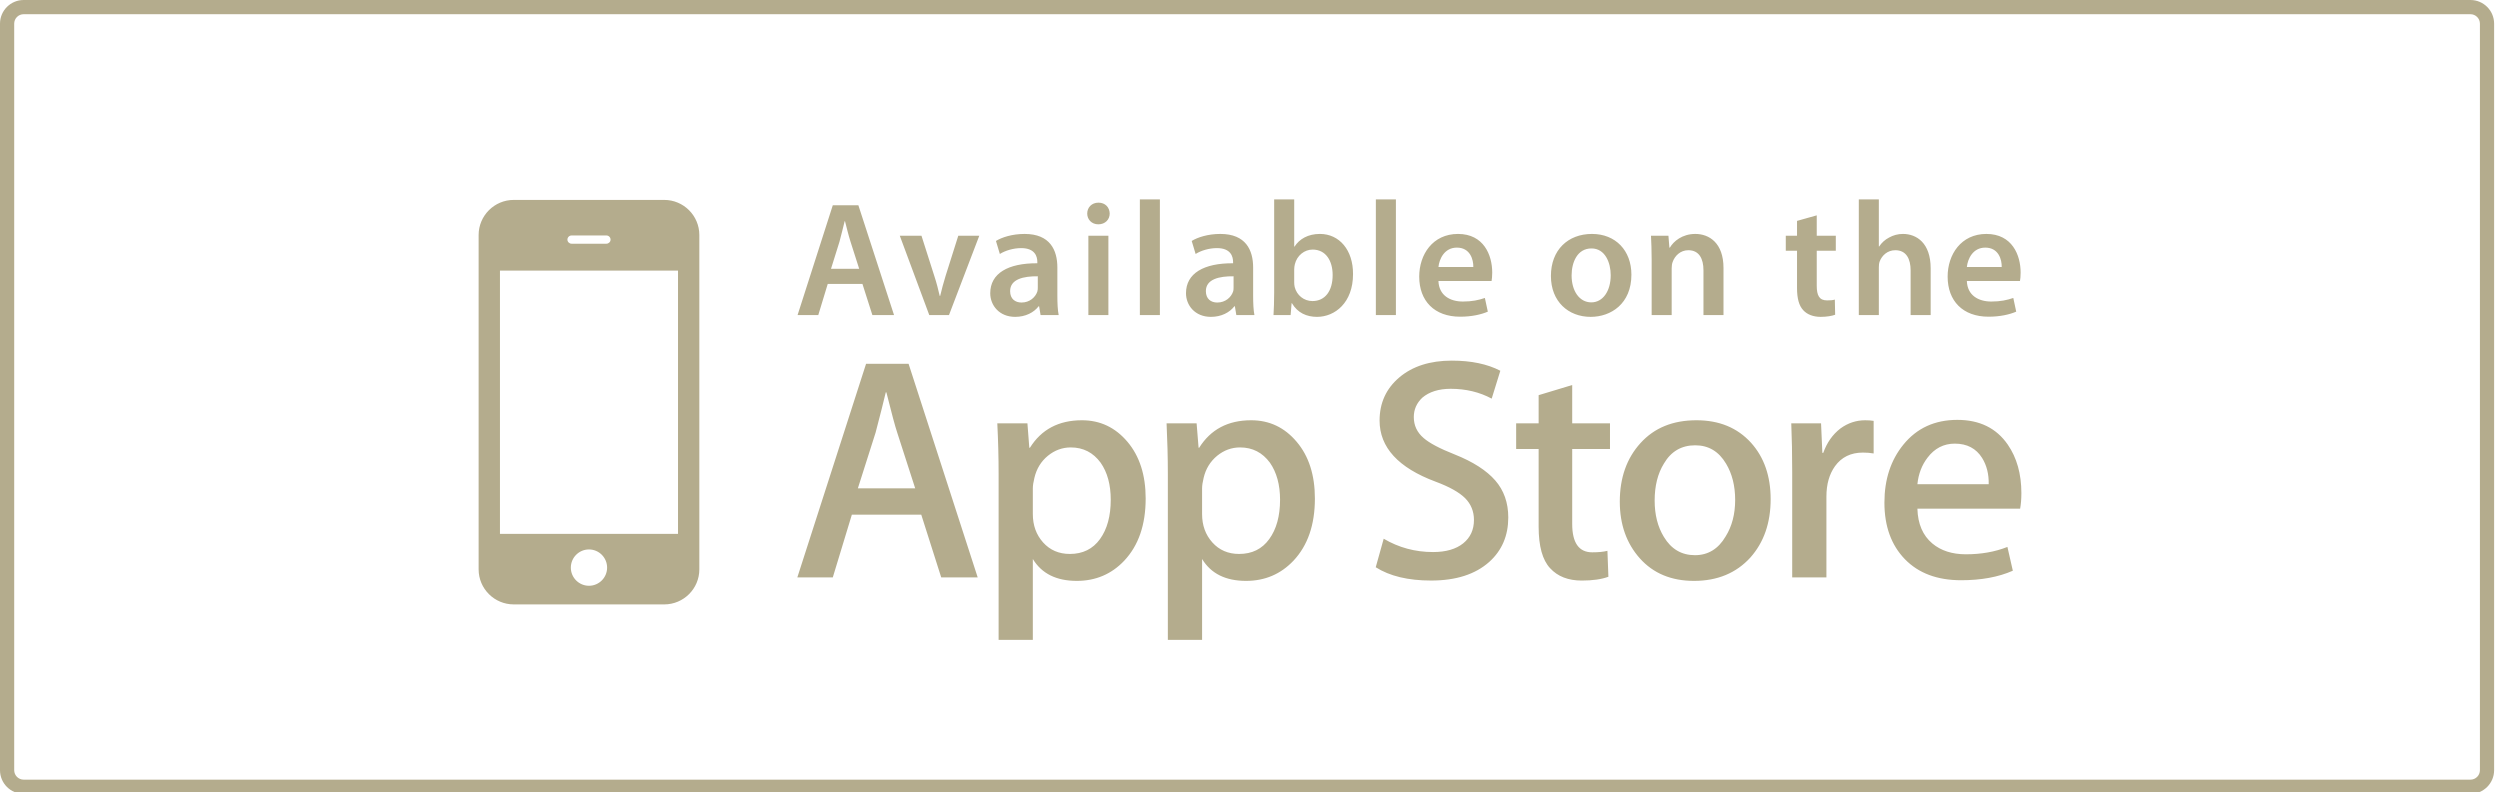
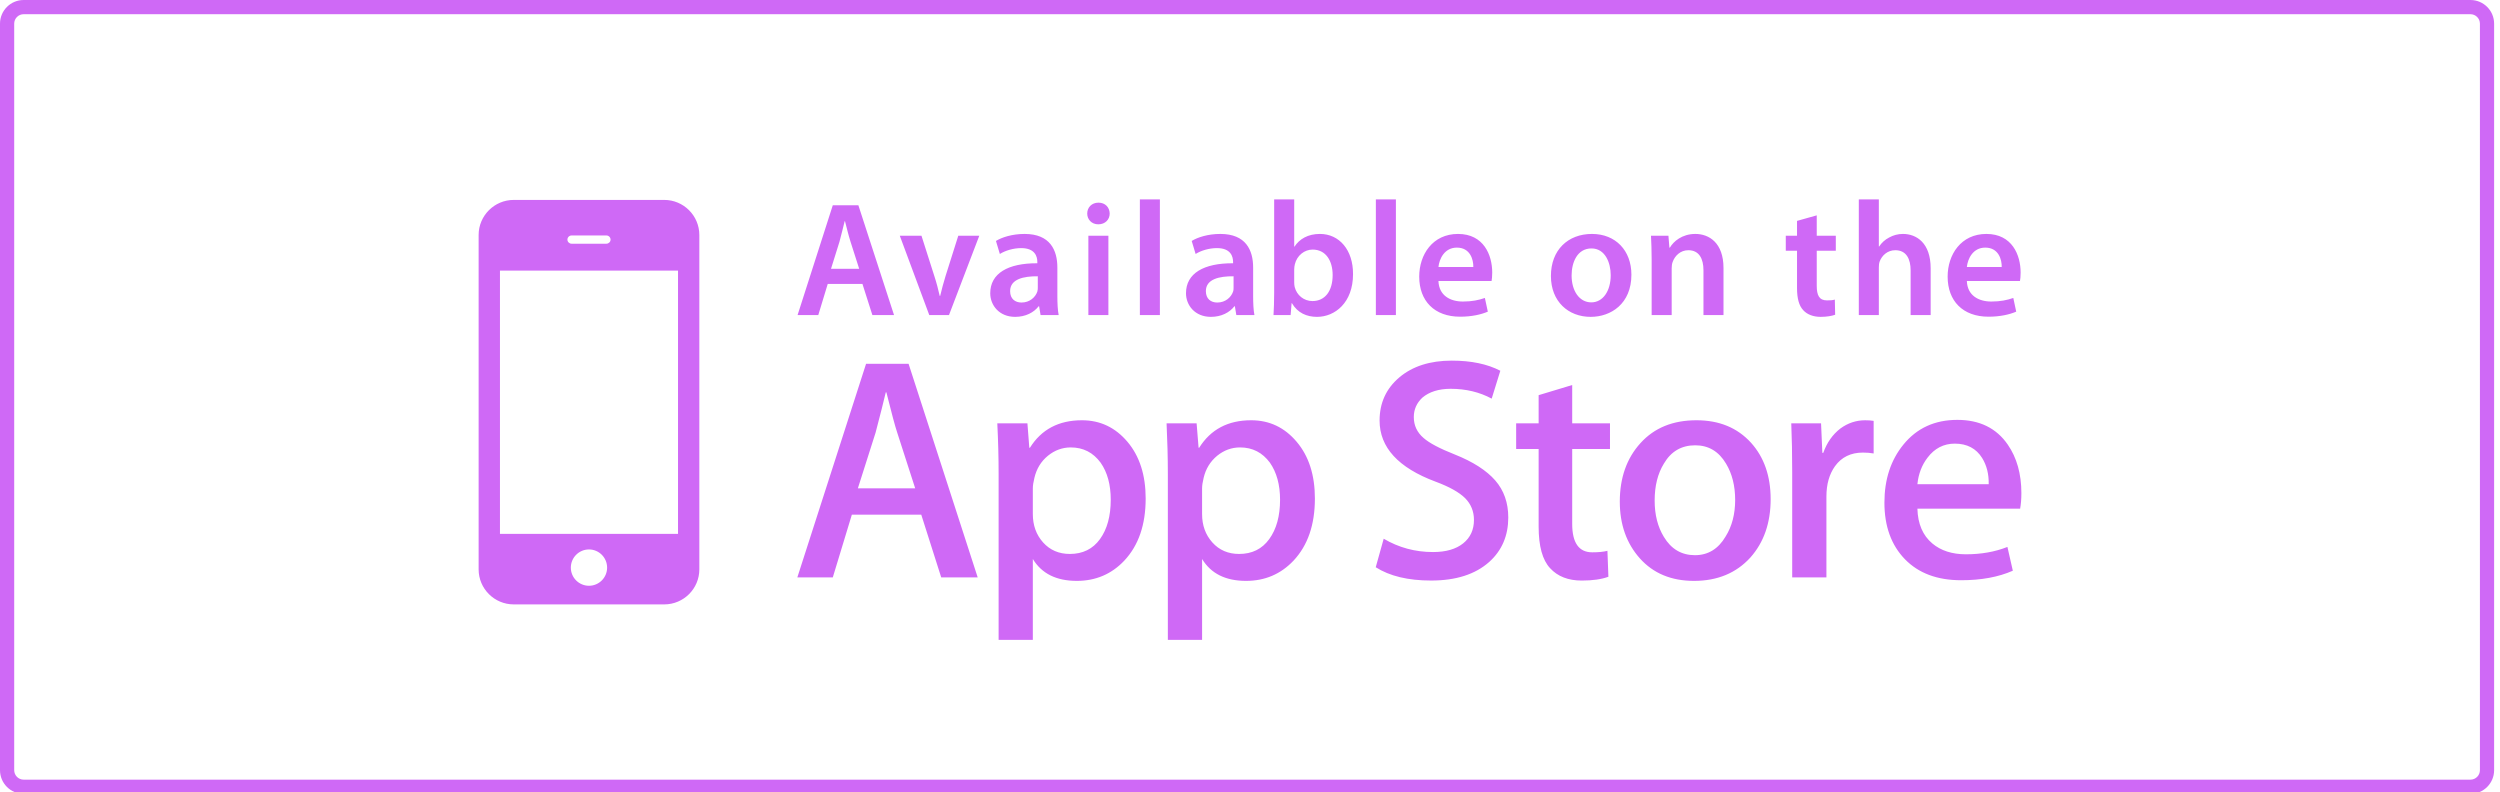
<svg xmlns="http://www.w3.org/2000/svg" version="1.1" id="Layer_1" x="0px" y="0px" width="528.162px" height="167.312px" viewBox="0 0 528.162 167.312" enable-background="new 0 0 528.162 167.312" xml:space="preserve">
  <g>
    <g>
      <g>
-         <path fill="#B4AC8D" d="M120.745,51.486h7.367c0.483,0,0.879-0.396,0.879-0.858c0-0.49-0.396-0.882-0.879-0.882h-7.367     c-0.468,0-0.87,0.393-0.87,0.882C119.875,51.089,120.276,51.486,120.745,51.486z M124.428,116.078     c-2.111,0-3.832,1.725-3.832,3.842c0,2.111,1.721,3.832,3.832,3.832c2.117,0,3.832-1.721,3.832-3.832     C128.26,117.803,126.545,116.078,124.428,116.078z M105.623,112.791h37.617V57.162h-37.617V112.791z M226.223,94.525     c-1.783,0-3.392,0.588-4.845,1.768c-1.457,1.199-2.398,2.752-2.848,4.674c-0.22,0.898-0.33,1.629-0.33,2.211v5.42     c0,2.369,0.712,4.371,2.169,6c1.448,1.615,3.34,2.432,5.658,2.432c2.713,0,4.85-1.041,6.364-3.143     c1.519-2.098,2.27-4.865,2.27-8.316c0-3.156-0.703-5.775-2.136-7.82C230.958,95.615,228.86,94.525,226.223,94.525z      M358.136,94.076c-2.895,0-5.105,1.285-6.617,3.871c-1.309,2.125-1.949,4.725-1.949,7.797c0,2.994,0.641,5.547,1.949,7.684     c1.549,2.578,3.736,3.863,6.566,3.863c2.746,0,4.922-1.303,6.473-3.945c1.354-2.16,2.021-4.748,2.021-7.727     c0-2.977-0.645-5.547-1.93-7.672C363.111,95.361,360.951,94.076,358.136,94.076z M261.986,94.525     c-1.793,0-3.393,0.588-4.85,1.768c-1.448,1.199-2.404,2.752-2.853,4.674c-0.22,0.898-0.325,1.629-0.325,2.211v5.42     c0,2.369,0.711,4.371,2.169,6c1.448,1.615,3.34,2.432,5.649,2.432c2.736,0,4.854-1.041,6.373-3.143     c1.523-2.098,2.283-4.865,2.283-8.316c0-3.156-0.717-5.775-2.141-7.82C266.716,95.615,264.619,94.525,261.986,94.525z      M187.258,82.884h-0.124c-0.454,1.918-1.161,4.747-2.15,8.502l-3.75,11.787h12.116l-3.802-11.787     C189.136,90.178,188.373,87.34,187.258,82.884z M412.984,93.723c-2.361,0-4.281,1.008-5.758,2.957     c-1.203,1.559-1.926,3.436-2.146,5.615h15.064c0.039-2.137-0.42-3.98-1.398-5.553C417.488,94.74,415.568,93.723,412.984,93.723z      M219.151,61.605c0.1-0.308,0.1-0.619,0.1-0.929v-2.306c-2.991-0.033-5.848,0.586-5.848,3.132c0,1.651,1.065,2.411,2.408,2.411     C217.532,63.914,218.735,62.811,219.151,61.605z M179.69,51.075c-0.45-1.414-0.826-2.996-1.17-4.338h-0.073     c-0.338,1.342-0.721,2.959-1.098,4.338l-1.787,5.714h5.953L179.69,51.075z M419.658,49.422c5.438,0,7.229,4.474,7.229,8.158     c0,0.791-0.066,1.412-0.139,1.79h-11.219c0.102,3.029,2.441,4.335,5.162,4.335c1.963,0,3.338-0.308,4.648-0.756l0.615,2.893     c-1.441,0.619-3.439,1.065-5.848,1.065c-5.438,0-8.639-3.337-8.639-8.464C411.468,53.793,414.287,49.422,419.658,49.422z      M352.48,49.798l0.205,2.514h0.105c0.756-1.31,2.58-2.89,5.371-2.89c2.924,0,5.953,1.892,5.953,7.193v9.947h-4.232v-9.467     c0-2.408-0.895-4.233-3.201-4.233c-1.688,0-2.859,1.207-3.307,2.479c-0.139,0.344-0.207,0.86-0.207,1.343v9.878h-4.232v-11.77     c0-1.931-0.066-3.545-0.139-4.994H352.48z M308.027,49.422c5.438,0,7.227,4.474,7.227,8.158c0,0.791-0.07,1.412-0.137,1.79     h-11.223c0.104,3.029,2.445,4.335,5.164,4.335c1.959,0,3.336-0.308,4.645-0.756l0.621,2.893     c-1.447,0.619-3.441,1.065-5.854,1.065c-5.438,0-8.639-3.337-8.639-8.464C299.832,53.793,302.656,49.422,308.027,49.422z      M290.671,42.125h4.234v24.437h-4.234V42.125z M257.097,52.415c-1.653,0-3.373,0.519-4.505,1.24l-0.827-2.751     c1.238-0.761,3.407-1.482,6.055-1.482c5.369,0,6.924,3.407,6.924,7.09v6.024c0,1.515,0.066,2.994,0.271,4.025h-3.822     l-0.307-1.856h-0.105c-0.998,1.306-2.752,2.237-4.954,2.237c-3.378,0-5.269-2.444-5.269-4.994c0-4.199,3.75-6.366,9.948-6.33     v-0.277C260.505,54.243,260.056,52.415,257.097,52.415z M232.066,42.814c1.448,0,2.342,0.999,2.375,2.305     c0,1.24-0.927,2.272-2.409,2.272c-1.413,0-2.341-1.032-2.341-2.272C229.691,43.812,230.656,42.814,232.066,42.814z      M234.164,49.798v16.764h-4.229V49.798H234.164z M175.939,43.363h5.405l7.534,23.199h-4.577l-2.097-6.574h-7.334l-1.997,6.574     H168.5L175.939,43.363z M147.745,120.287c0,4.092-3.33,7.402-7.416,7.402h-31.792c-4.089,0-7.42-3.311-7.42-7.402V49.646     c0-4.085,3.331-7.41,7.42-7.41h31.792c4.085,0,7.416,3.325,7.416,7.41V120.287z M198.846,121.984l-4.214-13.246h-14.668     l-4.024,13.246h-7.492l14.521-45.127h8.982l14.602,45.127H198.846z M200.488,66.562h-4.166l-6.23-16.764h4.582l2.713,8.505     c0.483,1.48,0.826,2.822,1.137,4.2h0.105c0.311-1.378,0.688-2.689,1.137-4.2l2.686-8.505h4.438L200.488,66.562z M209.203,61.949     c0-4.199,3.751-6.366,9.948-6.33v-0.277c0-1.099-0.449-2.926-3.406-2.926c-1.653,0-3.374,0.519-4.511,1.24l-0.826-2.751     c1.237-0.761,3.406-1.482,6.058-1.482c5.37,0,6.918,3.407,6.918,7.09v6.024c0,1.515,0.066,2.994,0.277,4.025h-3.823l-0.311-1.856     h-0.1c-0.999,1.306-2.757,2.237-4.959,2.237C211.096,66.942,209.203,64.498,209.203,61.949z M237.518,118.449     c-2.685,2.842-6.039,4.271-10.029,4.271c-4.318,0-7.41-1.535-9.288-4.625v17.09h-7.229v-35.051c0-3.479-0.091-7.037-0.277-10.693     h6.364l0.397,5.156h0.129c2.421-3.871,6.077-5.811,10.994-5.811c3.837,0,7.033,1.506,9.613,4.549     c2.561,3.029,3.847,7.033,3.847,11.982C242.038,110.871,240.538,115.229,237.518,118.449z M245.043,66.562h-4.228V42.125h4.228     V66.562z M273.271,118.449c-2.695,2.842-6.029,4.271-10.029,4.271c-4.309,0-7.406-1.535-9.283-4.625v17.09h-7.234v-35.051     c0-3.479-0.096-7.037-0.268-10.693h6.346l0.415,5.156h0.125c2.428-3.871,6.077-5.811,10.985-5.811     c3.842,0,7.047,1.506,9.613,4.549c2.57,3.029,3.85,7.033,3.85,11.982C277.791,110.871,276.291,115.229,273.271,118.449z      M278.24,66.942c-2.17,0-4.1-0.826-5.303-2.891h-0.068l-0.205,2.511h-3.617c0.074-1.134,0.139-2.993,0.139-4.715V42.125h4.234     v9.98h0.066c1.033-1.619,2.857-2.684,5.371-2.684c4.1,0,7.023,3.407,6.99,8.5C285.847,63.947,282.025,66.942,278.24,66.942z      M314.638,118.701c-2.953,2.639-7.047,3.947-12.297,3.947c-4.865,0-8.758-0.941-11.697-2.809l1.682-6.025     c3.168,1.867,6.646,2.814,10.43,2.814c2.738,0,4.852-0.623,6.369-1.84c1.51-1.223,2.27-2.863,2.27-4.941     c0-1.807-0.625-3.35-1.867-4.605c-1.262-1.246-3.32-2.398-6.227-3.479c-7.893-2.939-11.844-7.248-11.844-12.914     c0-3.709,1.377-6.75,4.17-9.117c2.791-2.358,6.484-3.545,11.09-3.545c4.104,0,7.521,0.721,10.25,2.14l-1.826,5.891     c-2.547-1.375-5.438-2.078-8.662-2.078c-2.547,0-4.549,0.65-5.986,1.869c-1.199,1.131-1.807,2.494-1.807,4.1     c0,1.771,0.691,3.248,2.074,4.428c1.209,1.066,3.396,2.223,6.555,3.469c3.898,1.549,6.746,3.393,8.58,5.496     c1.826,2.096,2.75,4.705,2.75,7.826C318.644,113.17,317.3,116.303,314.638,118.701z M340.134,94.859h-7.984v15.82     c0,4.014,1.418,6.006,4.232,6.006c1.295,0,2.355-0.096,3.211-0.316l0.205,5.477c-1.432,0.535-3.301,0.807-5.623,0.807     c-2.842,0-5.092-0.859-6.693-2.613c-1.619-1.729-2.422-4.658-2.422-8.768V94.859h-4.75v-5.418h4.75v-5.957l7.09-2.142v8.099     h7.984V94.859z M336.054,66.942c-4.717,0-8.4-3.238-8.4-8.639c0-5.509,3.615-8.881,8.678-8.881c4.986,0,8.326,3.512,8.326,8.605     C344.658,64.19,340.32,66.942,336.054,66.942z M369.8,117.779c-3,3.293-6.971,4.941-11.916,4.941c-4.783,0-8.6-1.582-11.434-4.75     c-2.828-3.162-4.244-7.178-4.244-11.988c0-5.041,1.459-9.174,4.383-12.385c2.928-3.225,6.855-4.811,11.811-4.811     c4.797,0,8.629,1.566,11.533,4.754c2.758,3.062,4.143,7.047,4.143,11.906C374.076,110.465,372.658,114.555,369.8,117.779z      M377.273,49.798h2.375v-3.131l4.166-1.171v4.302h4.027v3.169h-4.027v7.401c0,2.063,0.549,3.095,2.168,3.095     c0.756,0,1.172-0.033,1.654-0.172l0.066,3.202c-0.621,0.238-1.754,0.449-3.062,0.449c-1.582,0-2.857-0.517-3.648-1.376     c-0.928-0.965-1.344-2.514-1.344-4.716v-7.883h-2.375V49.798z M395.835,95.801c-0.713-0.129-1.477-0.186-2.275-0.186     c-2.545,0-4.504,0.959-5.891,2.875c-1.209,1.703-1.811,3.812-1.811,6.422v17.072h-7.229V99.676c0-3.727-0.068-7.143-0.197-10.234     h6.293l0.273,6.23h0.195c0.754-2.135,1.955-3.861,3.617-5.146c1.605-1.174,3.354-1.738,5.227-1.738     c0.664,0,1.271,0.037,1.797,0.125V95.801z M396.933,56.512v10.05h-4.232V42.125h4.232v9.949h0.068     c0.516-0.794,1.242-1.449,2.102-1.893c0.861-0.485,1.859-0.759,2.924-0.759c2.857,0,5.854,1.892,5.854,7.262v9.878h-4.234v-9.429     c0-2.41-0.896-4.271-3.234-4.271c-1.652,0-2.824,1.104-3.305,2.377C396.968,55.619,396.933,56.062,396.933,56.512z      M426.783,107.469H405.08c0.088,3.211,1.139,5.656,3.154,7.348c1.826,1.525,4.186,2.285,7.09,2.285     c3.221,0,6.141-0.512,8.773-1.555l1.143,5.027c-3.074,1.352-6.719,2.008-10.924,2.008c-5.035,0-8.996-1.477-11.877-4.443     c-2.877-2.967-4.328-6.953-4.328-11.949c0-4.918,1.346-8.994,4.016-12.266c2.83-3.479,6.623-5.219,11.393-5.219     c4.701,0,8.242,1.74,10.645,5.219c1.916,2.775,2.881,6.191,2.881,10.258C427.044,105.467,426.949,106.561,426.783,107.469z      M277.308,52.726c-1.719,0-3.301,1.24-3.75,3.098c-0.072,0.311-0.139,0.688-0.139,1.102v2.718c0,0.345,0.033,0.691,0.105,1.002     c0.443,1.717,1.926,2.958,3.75,2.958c2.652,0,4.268-2.1,4.268-5.504C281.542,55.137,280.132,52.726,277.308,52.726z      M307.783,52.312c-2.613,0-3.717,2.375-3.889,4.098h7.367C311.294,54.859,310.607,52.312,307.783,52.312z M336.226,52.485     c-2.996,0-4.201,2.924-4.201,5.714c0,3.235,1.621,5.681,4.166,5.681c2.41,0,4.096-2.341,4.096-5.748     C340.287,55.513,339.117,52.485,336.226,52.485z M254.757,61.503c0,1.651,1.07,2.411,2.409,2.411c1.725,0,2.928-1.103,3.34-2.309     c0.104-0.308,0.104-0.619,0.104-0.929v-2.306C257.613,58.337,254.757,58.957,254.757,61.503z M419.419,52.312     c-2.619,0-3.717,2.375-3.891,4.098h7.363C422.931,54.859,422.238,52.312,419.419,52.312z" />
+         <path fill="#cf69f6" d="M120.745,51.486h7.367c0.483,0,0.879-0.396,0.879-0.858c0-0.49-0.396-0.882-0.879-0.882h-7.367     c-0.468,0-0.87,0.393-0.87,0.882C119.875,51.089,120.276,51.486,120.745,51.486z M124.428,116.078     c-2.111,0-3.832,1.725-3.832,3.842c0,2.111,1.721,3.832,3.832,3.832c2.117,0,3.832-1.721,3.832-3.832     C128.26,117.803,126.545,116.078,124.428,116.078z M105.623,112.791h37.617V57.162h-37.617V112.791z M226.223,94.525     c-1.783,0-3.392,0.588-4.845,1.768c-1.457,1.199-2.398,2.752-2.848,4.674c-0.22,0.898-0.33,1.629-0.33,2.211v5.42     c0,2.369,0.712,4.371,2.169,6c1.448,1.615,3.34,2.432,5.658,2.432c2.713,0,4.85-1.041,6.364-3.143     c1.519-2.098,2.27-4.865,2.27-8.316c0-3.156-0.703-5.775-2.136-7.82C230.958,95.615,228.86,94.525,226.223,94.525z      M358.136,94.076c-2.895,0-5.105,1.285-6.617,3.871c-1.309,2.125-1.949,4.725-1.949,7.797c0,2.994,0.641,5.547,1.949,7.684     c1.549,2.578,3.736,3.863,6.566,3.863c2.746,0,4.922-1.303,6.473-3.945c1.354-2.16,2.021-4.748,2.021-7.727     c0-2.977-0.645-5.547-1.93-7.672C363.111,95.361,360.951,94.076,358.136,94.076z M261.986,94.525     c-1.793,0-3.393,0.588-4.85,1.768c-1.448,1.199-2.404,2.752-2.853,4.674c-0.22,0.898-0.325,1.629-0.325,2.211v5.42     c0,2.369,0.711,4.371,2.169,6c1.448,1.615,3.34,2.432,5.649,2.432c2.736,0,4.854-1.041,6.373-3.143     c1.523-2.098,2.283-4.865,2.283-8.316c0-3.156-0.717-5.775-2.141-7.82C266.716,95.615,264.619,94.525,261.986,94.525z      M187.258,82.884h-0.124c-0.454,1.918-1.161,4.747-2.15,8.502l-3.75,11.787h12.116l-3.802-11.787     C189.136,90.178,188.373,87.34,187.258,82.884z M412.984,93.723c-2.361,0-4.281,1.008-5.758,2.957     c-1.203,1.559-1.926,3.436-2.146,5.615h15.064c0.039-2.137-0.42-3.98-1.398-5.553C417.488,94.74,415.568,93.723,412.984,93.723z      M219.151,61.605c0.1-0.308,0.1-0.619,0.1-0.929v-2.306c-2.991-0.033-5.848,0.586-5.848,3.132c0,1.651,1.065,2.411,2.408,2.411     C217.532,63.914,218.735,62.811,219.151,61.605z M179.69,51.075c-0.45-1.414-0.826-2.996-1.17-4.338h-0.073     c-0.338,1.342-0.721,2.959-1.098,4.338l-1.787,5.714h5.953L179.69,51.075z M419.658,49.422c5.438,0,7.229,4.474,7.229,8.158     c0,0.791-0.066,1.412-0.139,1.79h-11.219c0.102,3.029,2.441,4.335,5.162,4.335c1.963,0,3.338-0.308,4.648-0.756l0.615,2.893     c-1.441,0.619-3.439,1.065-5.848,1.065c-5.438,0-8.639-3.337-8.639-8.464C411.468,53.793,414.287,49.422,419.658,49.422z      M352.48,49.798l0.205,2.514h0.105c0.756-1.31,2.58-2.89,5.371-2.89c2.924,0,5.953,1.892,5.953,7.193v9.947h-4.232v-9.467     c0-2.408-0.895-4.233-3.201-4.233c-1.688,0-2.859,1.207-3.307,2.479c-0.139,0.344-0.207,0.86-0.207,1.343v9.878h-4.232v-11.77     c0-1.931-0.066-3.545-0.139-4.994H352.48z M308.027,49.422c5.438,0,7.227,4.474,7.227,8.158c0,0.791-0.07,1.412-0.137,1.79     h-11.223c0.104,3.029,2.445,4.335,5.164,4.335c1.959,0,3.336-0.308,4.645-0.756l0.621,2.893     c-1.447,0.619-3.441,1.065-5.854,1.065c-5.438,0-8.639-3.337-8.639-8.464C299.832,53.793,302.656,49.422,308.027,49.422z      M290.671,42.125h4.234v24.437h-4.234V42.125z M257.097,52.415c-1.653,0-3.373,0.519-4.505,1.24l-0.827-2.751     c1.238-0.761,3.407-1.482,6.055-1.482c5.369,0,6.924,3.407,6.924,7.09v6.024c0,1.515,0.066,2.994,0.271,4.025h-3.822     l-0.307-1.856h-0.105c-0.998,1.306-2.752,2.237-4.954,2.237c-3.378,0-5.269-2.444-5.269-4.994c0-4.199,3.75-6.366,9.948-6.33     v-0.277C260.505,54.243,260.056,52.415,257.097,52.415z M232.066,42.814c1.448,0,2.342,0.999,2.375,2.305     c0,1.24-0.927,2.272-2.409,2.272c-1.413,0-2.341-1.032-2.341-2.272C229.691,43.812,230.656,42.814,232.066,42.814z      M234.164,49.798v16.764h-4.229V49.798H234.164z M175.939,43.363h5.405l7.534,23.199h-4.577l-2.097-6.574h-7.334l-1.997,6.574     H168.5L175.939,43.363z M147.745,120.287c0,4.092-3.33,7.402-7.416,7.402h-31.792c-4.089,0-7.42-3.311-7.42-7.402V49.646     c0-4.085,3.331-7.41,7.42-7.41h31.792c4.085,0,7.416,3.325,7.416,7.41V120.287z M198.846,121.984l-4.214-13.246h-14.668     l-4.024,13.246h-7.492l14.521-45.127h8.982l14.602,45.127H198.846z M200.488,66.562h-4.166l-6.23-16.764h4.582l2.713,8.505     c0.483,1.48,0.826,2.822,1.137,4.2h0.105c0.311-1.378,0.688-2.689,1.137-4.2l2.686-8.505h4.438L200.488,66.562z M209.203,61.949     c0-4.199,3.751-6.366,9.948-6.33v-0.277c0-1.099-0.449-2.926-3.406-2.926c-1.653,0-3.374,0.519-4.511,1.24l-0.826-2.751     c1.237-0.761,3.406-1.482,6.058-1.482c5.37,0,6.918,3.407,6.918,7.09v6.024c0,1.515,0.066,2.994,0.277,4.025h-3.823l-0.311-1.856     h-0.1c-0.999,1.306-2.757,2.237-4.959,2.237C211.096,66.942,209.203,64.498,209.203,61.949z M237.518,118.449     c-2.685,2.842-6.039,4.271-10.029,4.271c-4.318,0-7.41-1.535-9.288-4.625v17.09h-7.229v-35.051c0-3.479-0.091-7.037-0.277-10.693     h6.364l0.397,5.156h0.129c2.421-3.871,6.077-5.811,10.994-5.811c3.837,0,7.033,1.506,9.613,4.549     c2.561,3.029,3.847,7.033,3.847,11.982C242.038,110.871,240.538,115.229,237.518,118.449z M245.043,66.562h-4.228V42.125h4.228     V66.562z M273.271,118.449c-2.695,2.842-6.029,4.271-10.029,4.271c-4.309,0-7.406-1.535-9.283-4.625v17.09h-7.234v-35.051     c0-3.479-0.096-7.037-0.268-10.693h6.346l0.415,5.156h0.125c2.428-3.871,6.077-5.811,10.985-5.811     c3.842,0,7.047,1.506,9.613,4.549c2.57,3.029,3.85,7.033,3.85,11.982C277.791,110.871,276.291,115.229,273.271,118.449z      M278.24,66.942c-2.17,0-4.1-0.826-5.303-2.891h-0.068l-0.205,2.511h-3.617c0.074-1.134,0.139-2.993,0.139-4.715V42.125h4.234     v9.98h0.066c1.033-1.619,2.857-2.684,5.371-2.684c4.1,0,7.023,3.407,6.99,8.5C285.847,63.947,282.025,66.942,278.24,66.942z      M314.638,118.701c-2.953,2.639-7.047,3.947-12.297,3.947c-4.865,0-8.758-0.941-11.697-2.809l1.682-6.025     c3.168,1.867,6.646,2.814,10.43,2.814c2.738,0,4.852-0.623,6.369-1.84c1.51-1.223,2.27-2.863,2.27-4.941     c0-1.807-0.625-3.35-1.867-4.605c-1.262-1.246-3.32-2.398-6.227-3.479c-7.893-2.939-11.844-7.248-11.844-12.914     c0-3.709,1.377-6.75,4.17-9.117c2.791-2.358,6.484-3.545,11.09-3.545c4.104,0,7.521,0.721,10.25,2.14l-1.826,5.891     c-2.547-1.375-5.438-2.078-8.662-2.078c-2.547,0-4.549,0.65-5.986,1.869c-1.199,1.131-1.807,2.494-1.807,4.1     c0,1.771,0.691,3.248,2.074,4.428c1.209,1.066,3.396,2.223,6.555,3.469c3.898,1.549,6.746,3.393,8.58,5.496     c1.826,2.096,2.75,4.705,2.75,7.826C318.644,113.17,317.3,116.303,314.638,118.701z M340.134,94.859h-7.984v15.82     c0,4.014,1.418,6.006,4.232,6.006c1.295,0,2.355-0.096,3.211-0.316l0.205,5.477c-1.432,0.535-3.301,0.807-5.623,0.807     c-2.842,0-5.092-0.859-6.693-2.613c-1.619-1.729-2.422-4.658-2.422-8.768V94.859h-4.75v-5.418h4.75v-5.957l7.09-2.142v8.099     h7.984V94.859z M336.054,66.942c-4.717,0-8.4-3.238-8.4-8.639c0-5.509,3.615-8.881,8.678-8.881c4.986,0,8.326,3.512,8.326,8.605     C344.658,64.19,340.32,66.942,336.054,66.942z M369.8,117.779c-3,3.293-6.971,4.941-11.916,4.941c-4.783,0-8.6-1.582-11.434-4.75     c-2.828-3.162-4.244-7.178-4.244-11.988c0-5.041,1.459-9.174,4.383-12.385c2.928-3.225,6.855-4.811,11.811-4.811     c4.797,0,8.629,1.566,11.533,4.754c2.758,3.062,4.143,7.047,4.143,11.906C374.076,110.465,372.658,114.555,369.8,117.779z      M377.273,49.798h2.375v-3.131l4.166-1.171v4.302h4.027v3.169h-4.027v7.401c0,2.063,0.549,3.095,2.168,3.095     c0.756,0,1.172-0.033,1.654-0.172l0.066,3.202c-0.621,0.238-1.754,0.449-3.062,0.449c-1.582,0-2.857-0.517-3.648-1.376     c-0.928-0.965-1.344-2.514-1.344-4.716v-7.883h-2.375V49.798z M395.835,95.801c-0.713-0.129-1.477-0.186-2.275-0.186     c-2.545,0-4.504,0.959-5.891,2.875c-1.209,1.703-1.811,3.812-1.811,6.422v17.072h-7.229V99.676c0-3.727-0.068-7.143-0.197-10.234     h6.293l0.273,6.23h0.195c0.754-2.135,1.955-3.861,3.617-5.146c1.605-1.174,3.354-1.738,5.227-1.738     c0.664,0,1.271,0.037,1.797,0.125V95.801z M396.933,56.512v10.05h-4.232V42.125h4.232v9.949h0.068     c0.516-0.794,1.242-1.449,2.102-1.893c0.861-0.485,1.859-0.759,2.924-0.759c2.857,0,5.854,1.892,5.854,7.262v9.878h-4.234v-9.429     c0-2.41-0.896-4.271-3.234-4.271c-1.652,0-2.824,1.104-3.305,2.377C396.968,55.619,396.933,56.062,396.933,56.512z      M426.783,107.469H405.08c0.088,3.211,1.139,5.656,3.154,7.348c1.826,1.525,4.186,2.285,7.09,2.285     c3.221,0,6.141-0.512,8.773-1.555l1.143,5.027c-3.074,1.352-6.719,2.008-10.924,2.008c-5.035,0-8.996-1.477-11.877-4.443     c-2.877-2.967-4.328-6.953-4.328-11.949c0-4.918,1.346-8.994,4.016-12.266c2.83-3.479,6.623-5.219,11.393-5.219     c4.701,0,8.242,1.74,10.645,5.219c1.916,2.775,2.881,6.191,2.881,10.258C427.044,105.467,426.949,106.561,426.783,107.469z      M277.308,52.726c-1.719,0-3.301,1.24-3.75,3.098c-0.072,0.311-0.139,0.688-0.139,1.102v2.718c0,0.345,0.033,0.691,0.105,1.002     c0.443,1.717,1.926,2.958,3.75,2.958c2.652,0,4.268-2.1,4.268-5.504C281.542,55.137,280.132,52.726,277.308,52.726z      M307.783,52.312c-2.613,0-3.717,2.375-3.889,4.098h7.367C311.294,54.859,310.607,52.312,307.783,52.312z M336.226,52.485     c-2.996,0-4.201,2.924-4.201,5.714c0,3.235,1.621,5.681,4.166,5.681c2.41,0,4.096-2.341,4.096-5.748     C340.287,55.513,339.117,52.485,336.226,52.485z M254.757,61.503c0,1.651,1.07,2.411,2.409,2.411c1.725,0,2.928-1.103,3.34-2.309     c0.104-0.308,0.104-0.619,0.104-0.929v-2.306C257.613,58.337,254.757,58.957,254.757,61.503z M419.419,52.312     c-2.619,0-3.717,2.375-3.891,4.098h7.363C422.931,54.859,422.238,52.312,419.419,52.312z" />
      </g>
    </g>
  </g>
  <g>
-     <path fill="#B4AC8D" d="M521.919,3.001c1.103,0,2,0.897,2,2v157.712c0,1.103-0.897,2-2,2H5c-1.103,0-2-0.897-2-2V5.001   c0-1.103,0.897-2,2-2H521.919 M521.919,0.001H5c-2.761,0-5,2.239-5,5v157.712c0,2.762,2.239,5,5,5h516.919c2.762,0,5-2.238,5-5   V5.001C526.919,2.24,524.681,0.001,521.919,0.001L521.919,0.001z" />
+     <path fill="#cf69f6" d="M521.919,3.001c1.103,0,2,0.897,2,2v157.712c0,1.103-0.897,2-2,2H5c-1.103,0-2-0.897-2-2V5.001   c0-1.103,0.897-2,2-2H521.919 M521.919,0.001H5c-2.761,0-5,2.239-5,5v157.712c0,2.762,2.239,5,5,5h516.919c2.762,0,5-2.238,5-5   V5.001C526.919,2.24,524.681,0.001,521.919,0.001L521.919,0.001z" />
  </g>
</svg>
